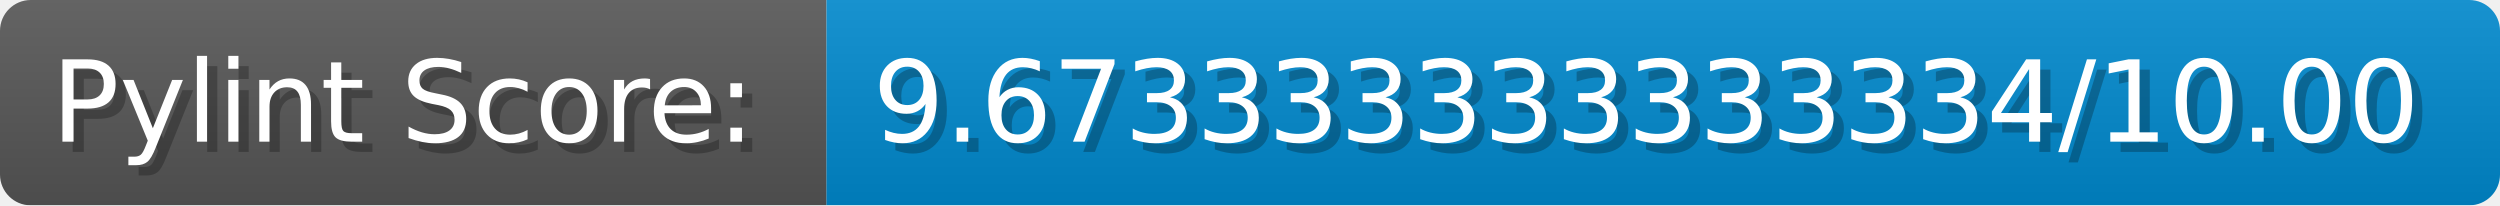
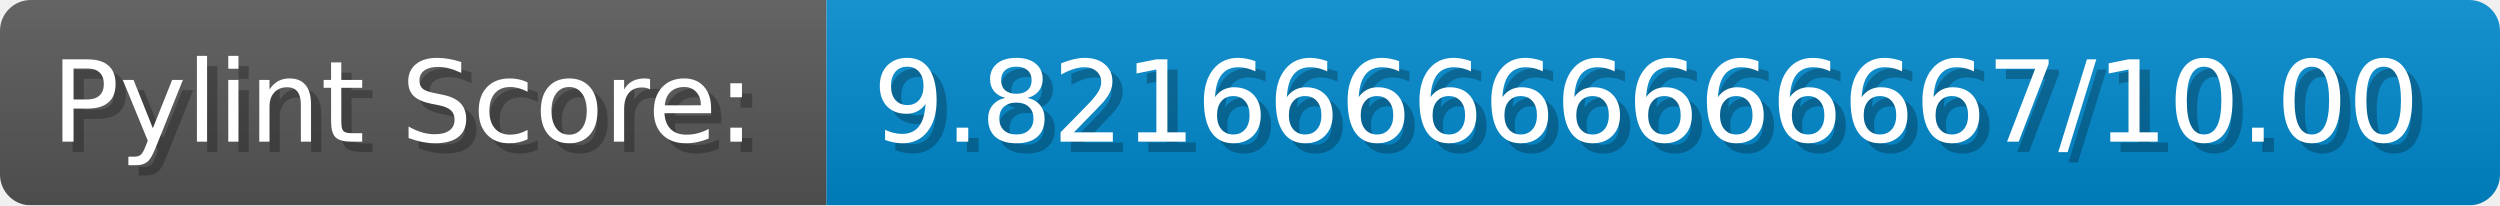
- <svg xmlns="http://www.w3.org/2000/svg" width="365.25" height="30" viewBox="0 0 2435 200" role="img" aria-label="Pylint Score:: 9.673333333333334/10.00">
+ <svg xmlns="http://www.w3.org/2000/svg" width="365.25" height="30" viewBox="0 0 2435 200" role="img" aria-label="Pylint Score:: 9.821666666666667/10.00">
  <linearGradient id="a" x2="0" y2="100%">
    <stop offset="0" stop-opacity=".1" stop-color="#EEE" />
    <stop offset="1" stop-opacity=".1" />
  </linearGradient>
  <mask id="m">
    <rect width="2435" height="200" rx="30" fill="#FFF" />
  </mask>
  <g mask="url(#m)">
    <rect width="805" height="200" fill="#555" />
    <rect width="1630" height="200" fill="#08C" x="805" />
    <rect width="2435" height="200" fill="url(#a)" />
  </g>
  <g aria-hidden="true" fill="#fff" text-anchor="start" font-family="Verdana,DejaVu Sans,sans-serif" font-size="110">
    <text x="60" y="148" textLength="705" fill="#000" opacity="0.25">Pylint Score:</text>
    <text x="50" y="138" textLength="705">Pylint Score:</text>
-     <text x="860" y="148" textLength="1530" fill="#000" opacity="0.25">9.673333333333334/10.00</text>
-     <text x="850" y="138" textLength="1530">9.673333333333334/10.00</text>
+     <text x="860" y="148" textLength="1530" fill="#000" opacity="0.25">9.821666666666667/10.00</text>
+     <text x="850" y="138" textLength="1530">9.821666666666667/10.00</text>
  </g>
</svg>
